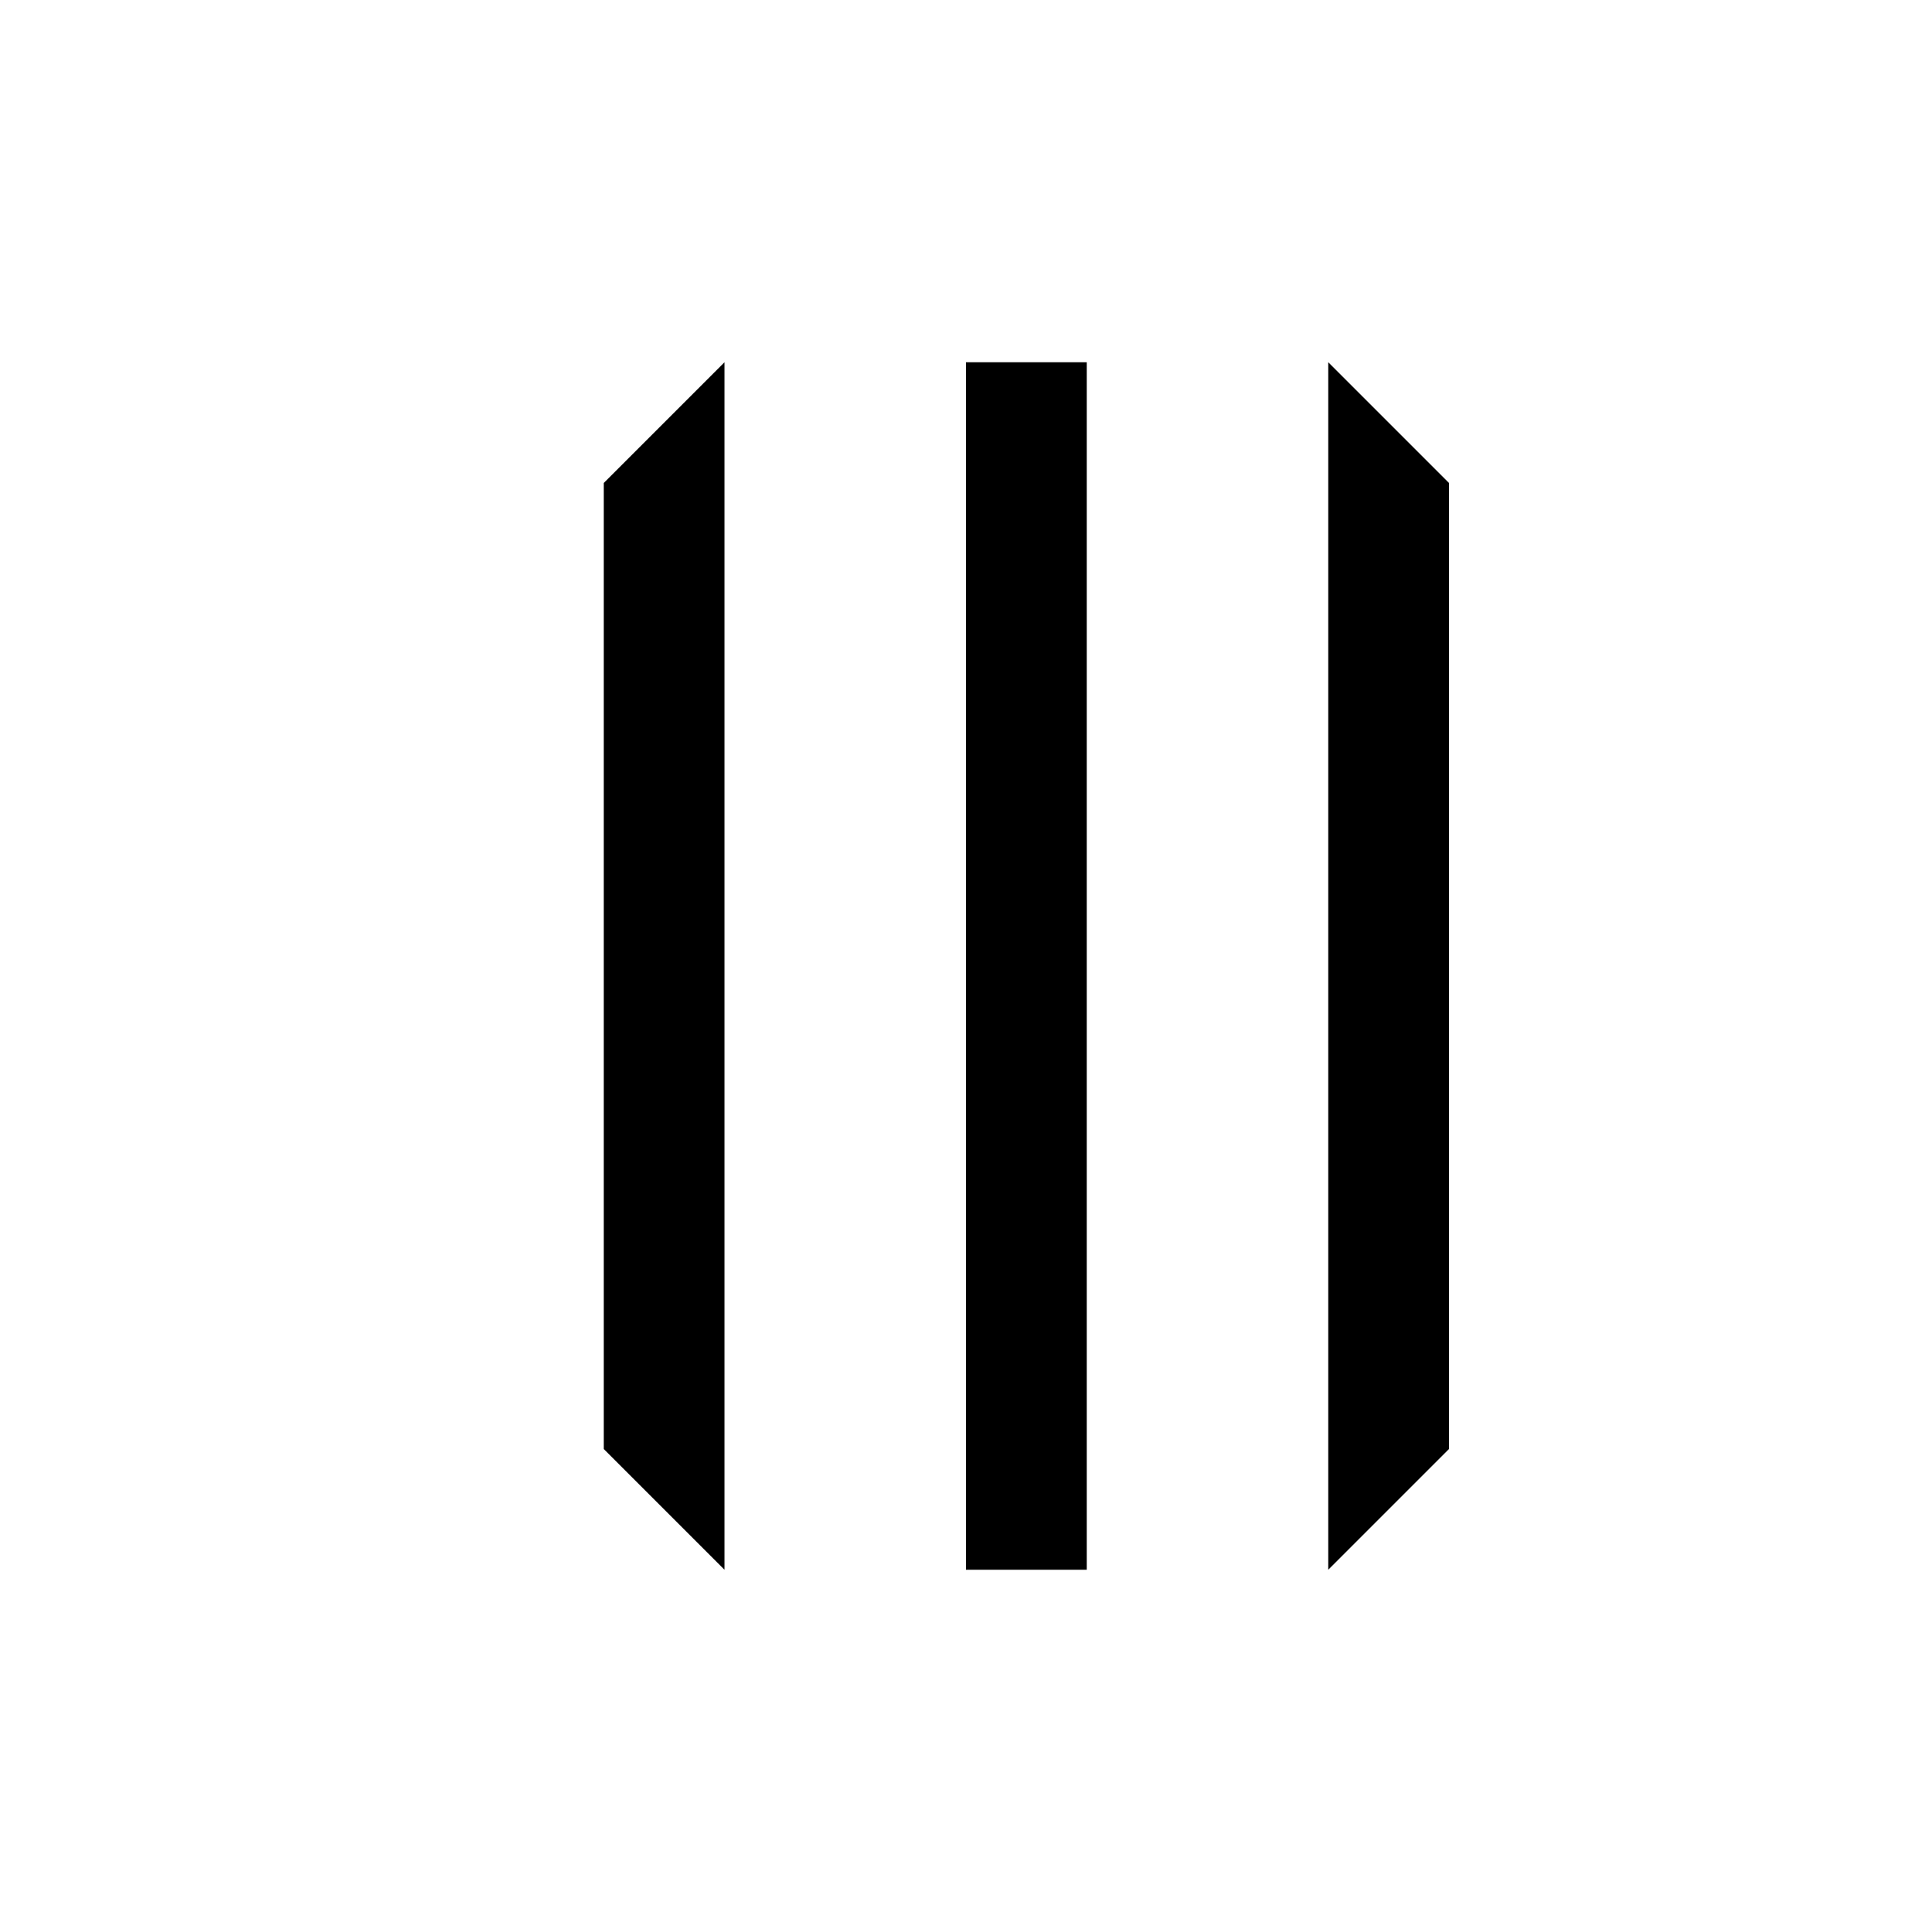
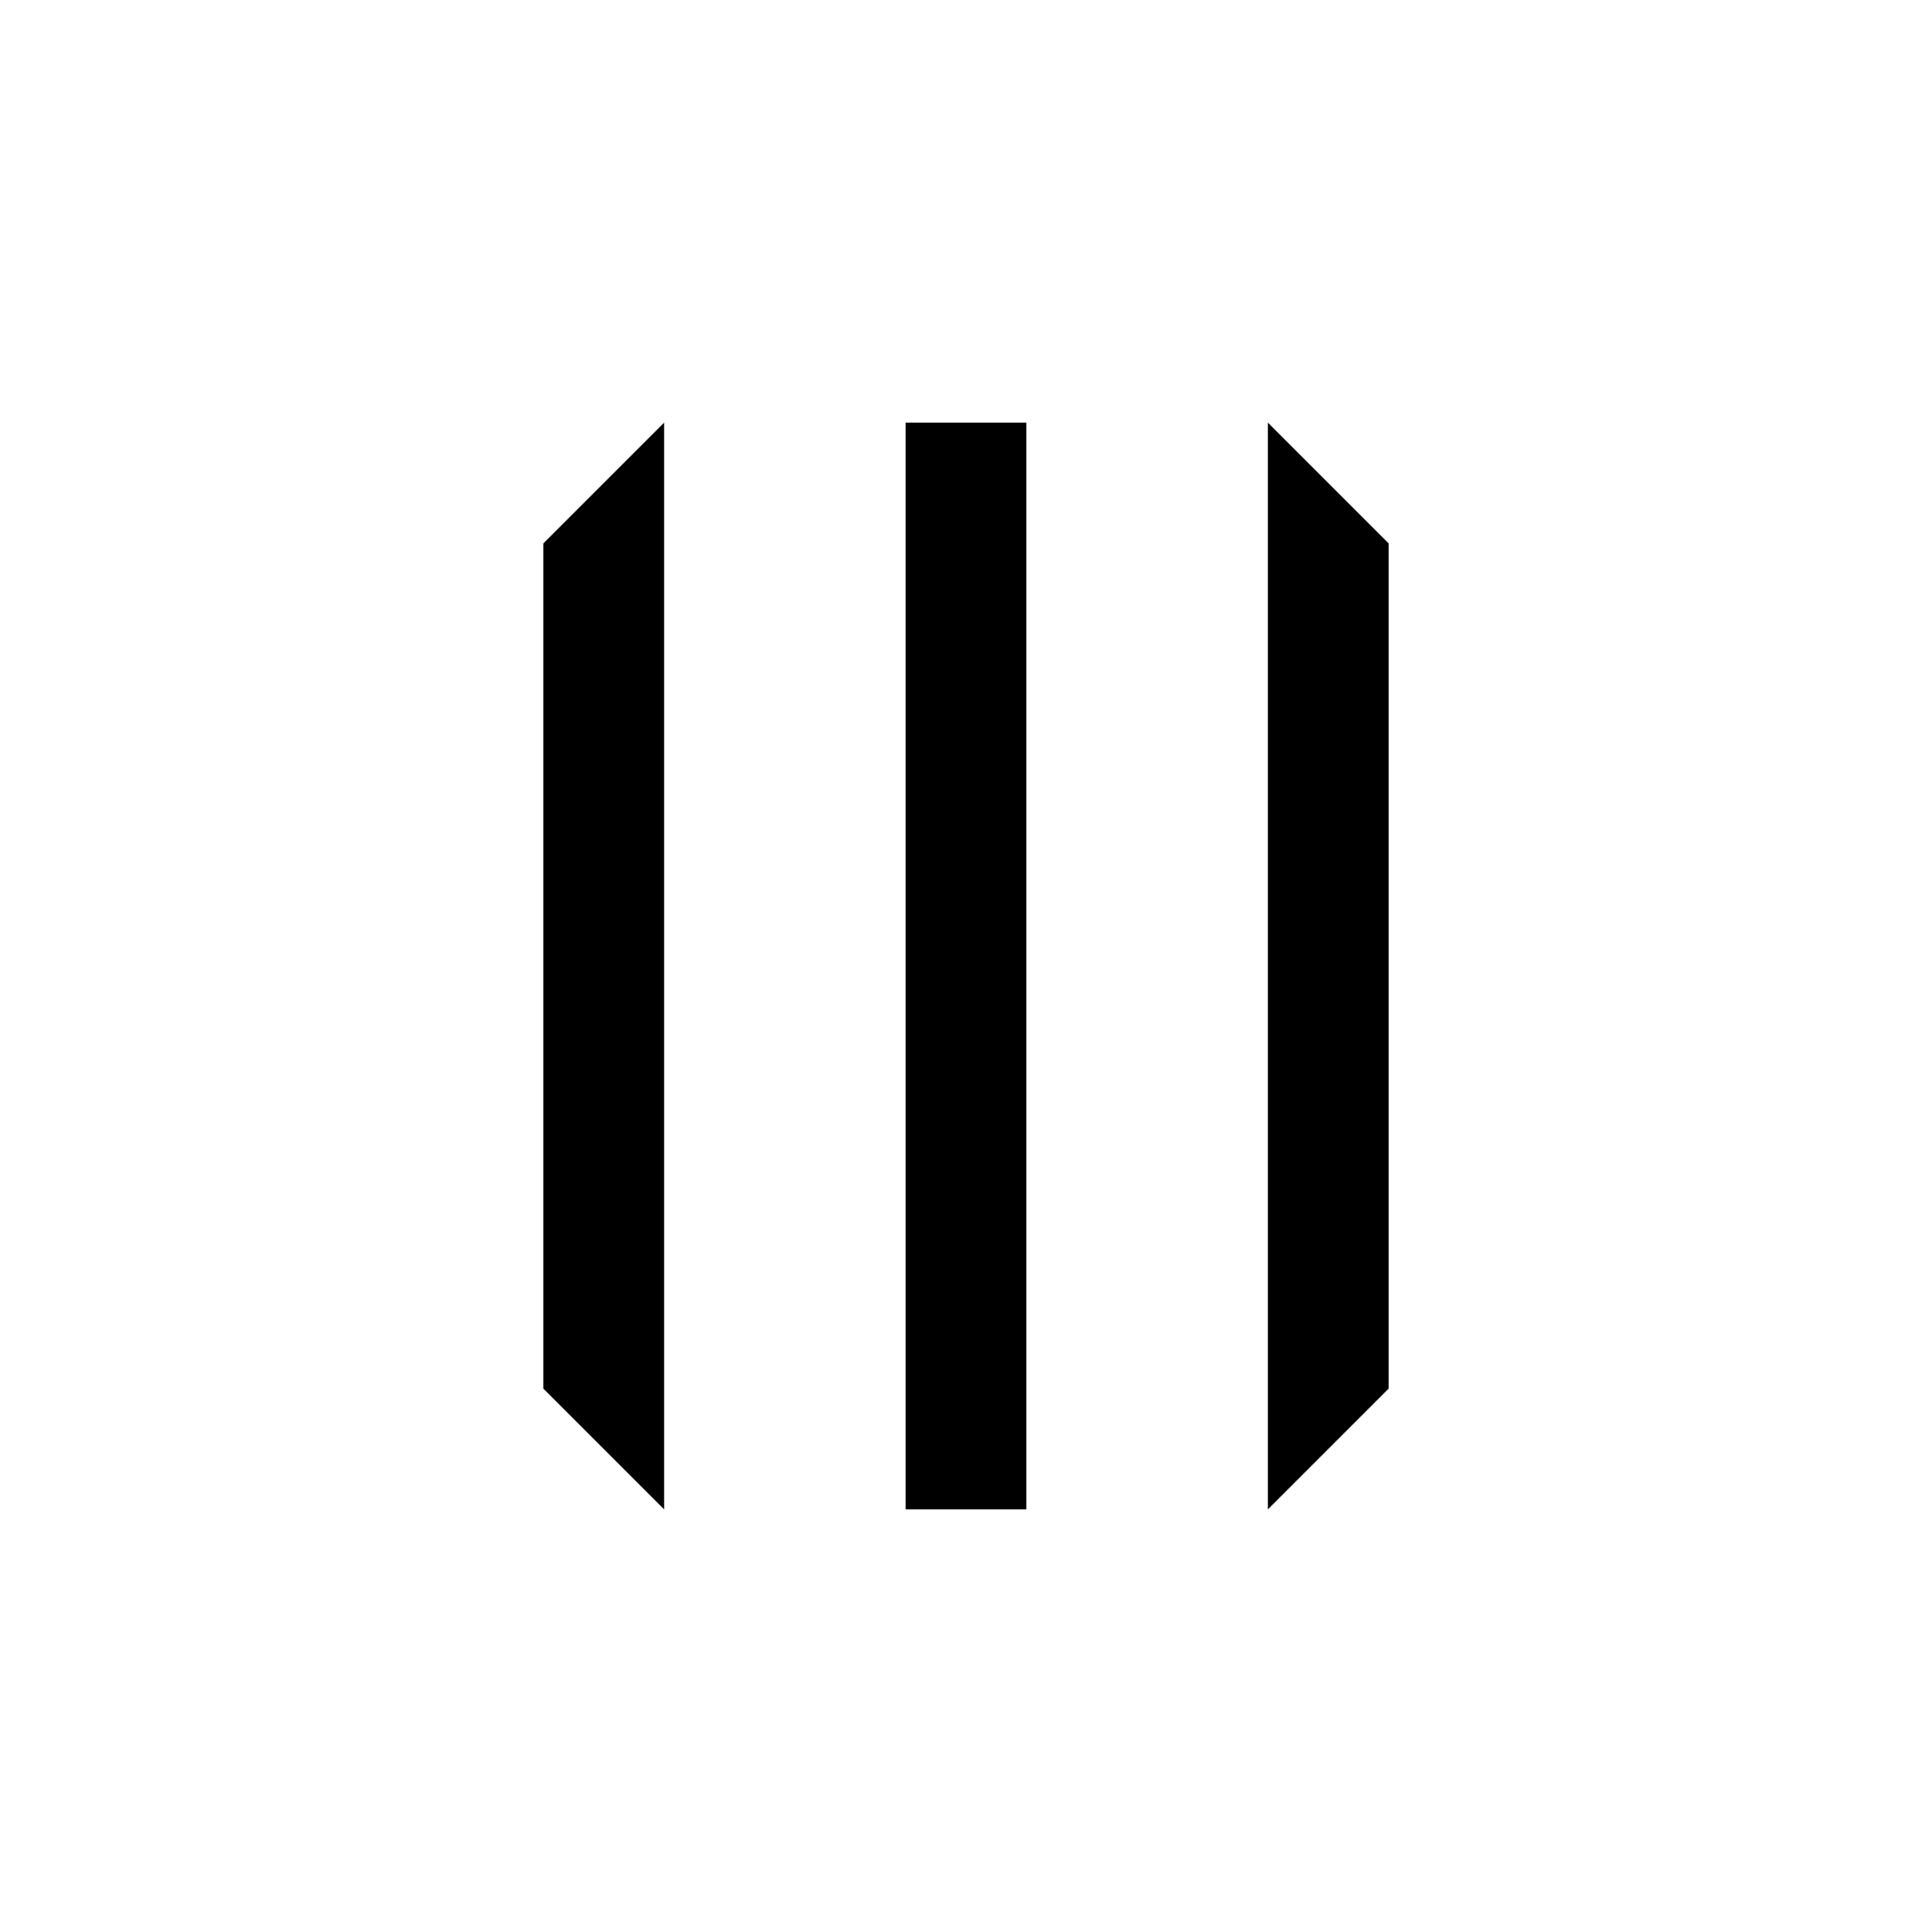
- <svg xmlns="http://www.w3.org/2000/svg" width="16px" height="16px" viewBox="0 0 16 16" version="1.1">
+ <svg xmlns="http://www.w3.org/2000/svg" width="32px" height="32px" viewBox="0 0 32 32" version="1.1">
  <defs />
  <g id="reorder-horizontal" stroke="none" stroke-width="1" fill="none" fill-rule="evenodd">
-     <polygon id="Rectangle-2" fill="#000000" fill-rule="nonzero" points="6 3 6 13 5 12 5 4" />
-     <rect id="Rectangle-2-Copy" fill="#000000" fill-rule="nonzero" x="8" y="3" width="1" height="10" />
-     <polygon id="Rectangle-2-Copy-3" fill="#000000" fill-rule="nonzero" points="11 3 12 4 12 12 11 13" />
+     <path d="M17,25 L15,25 L15,7 L17,7 L17,25 Z M23,23 L21,25 L21,7 L23,9 L23,23 Z M11,25 L9,23 L9,9 L11,7 L11,25 Z" id="Shape" fill="#000000" fill-rule="nonzero" />
  </g>
</svg>
